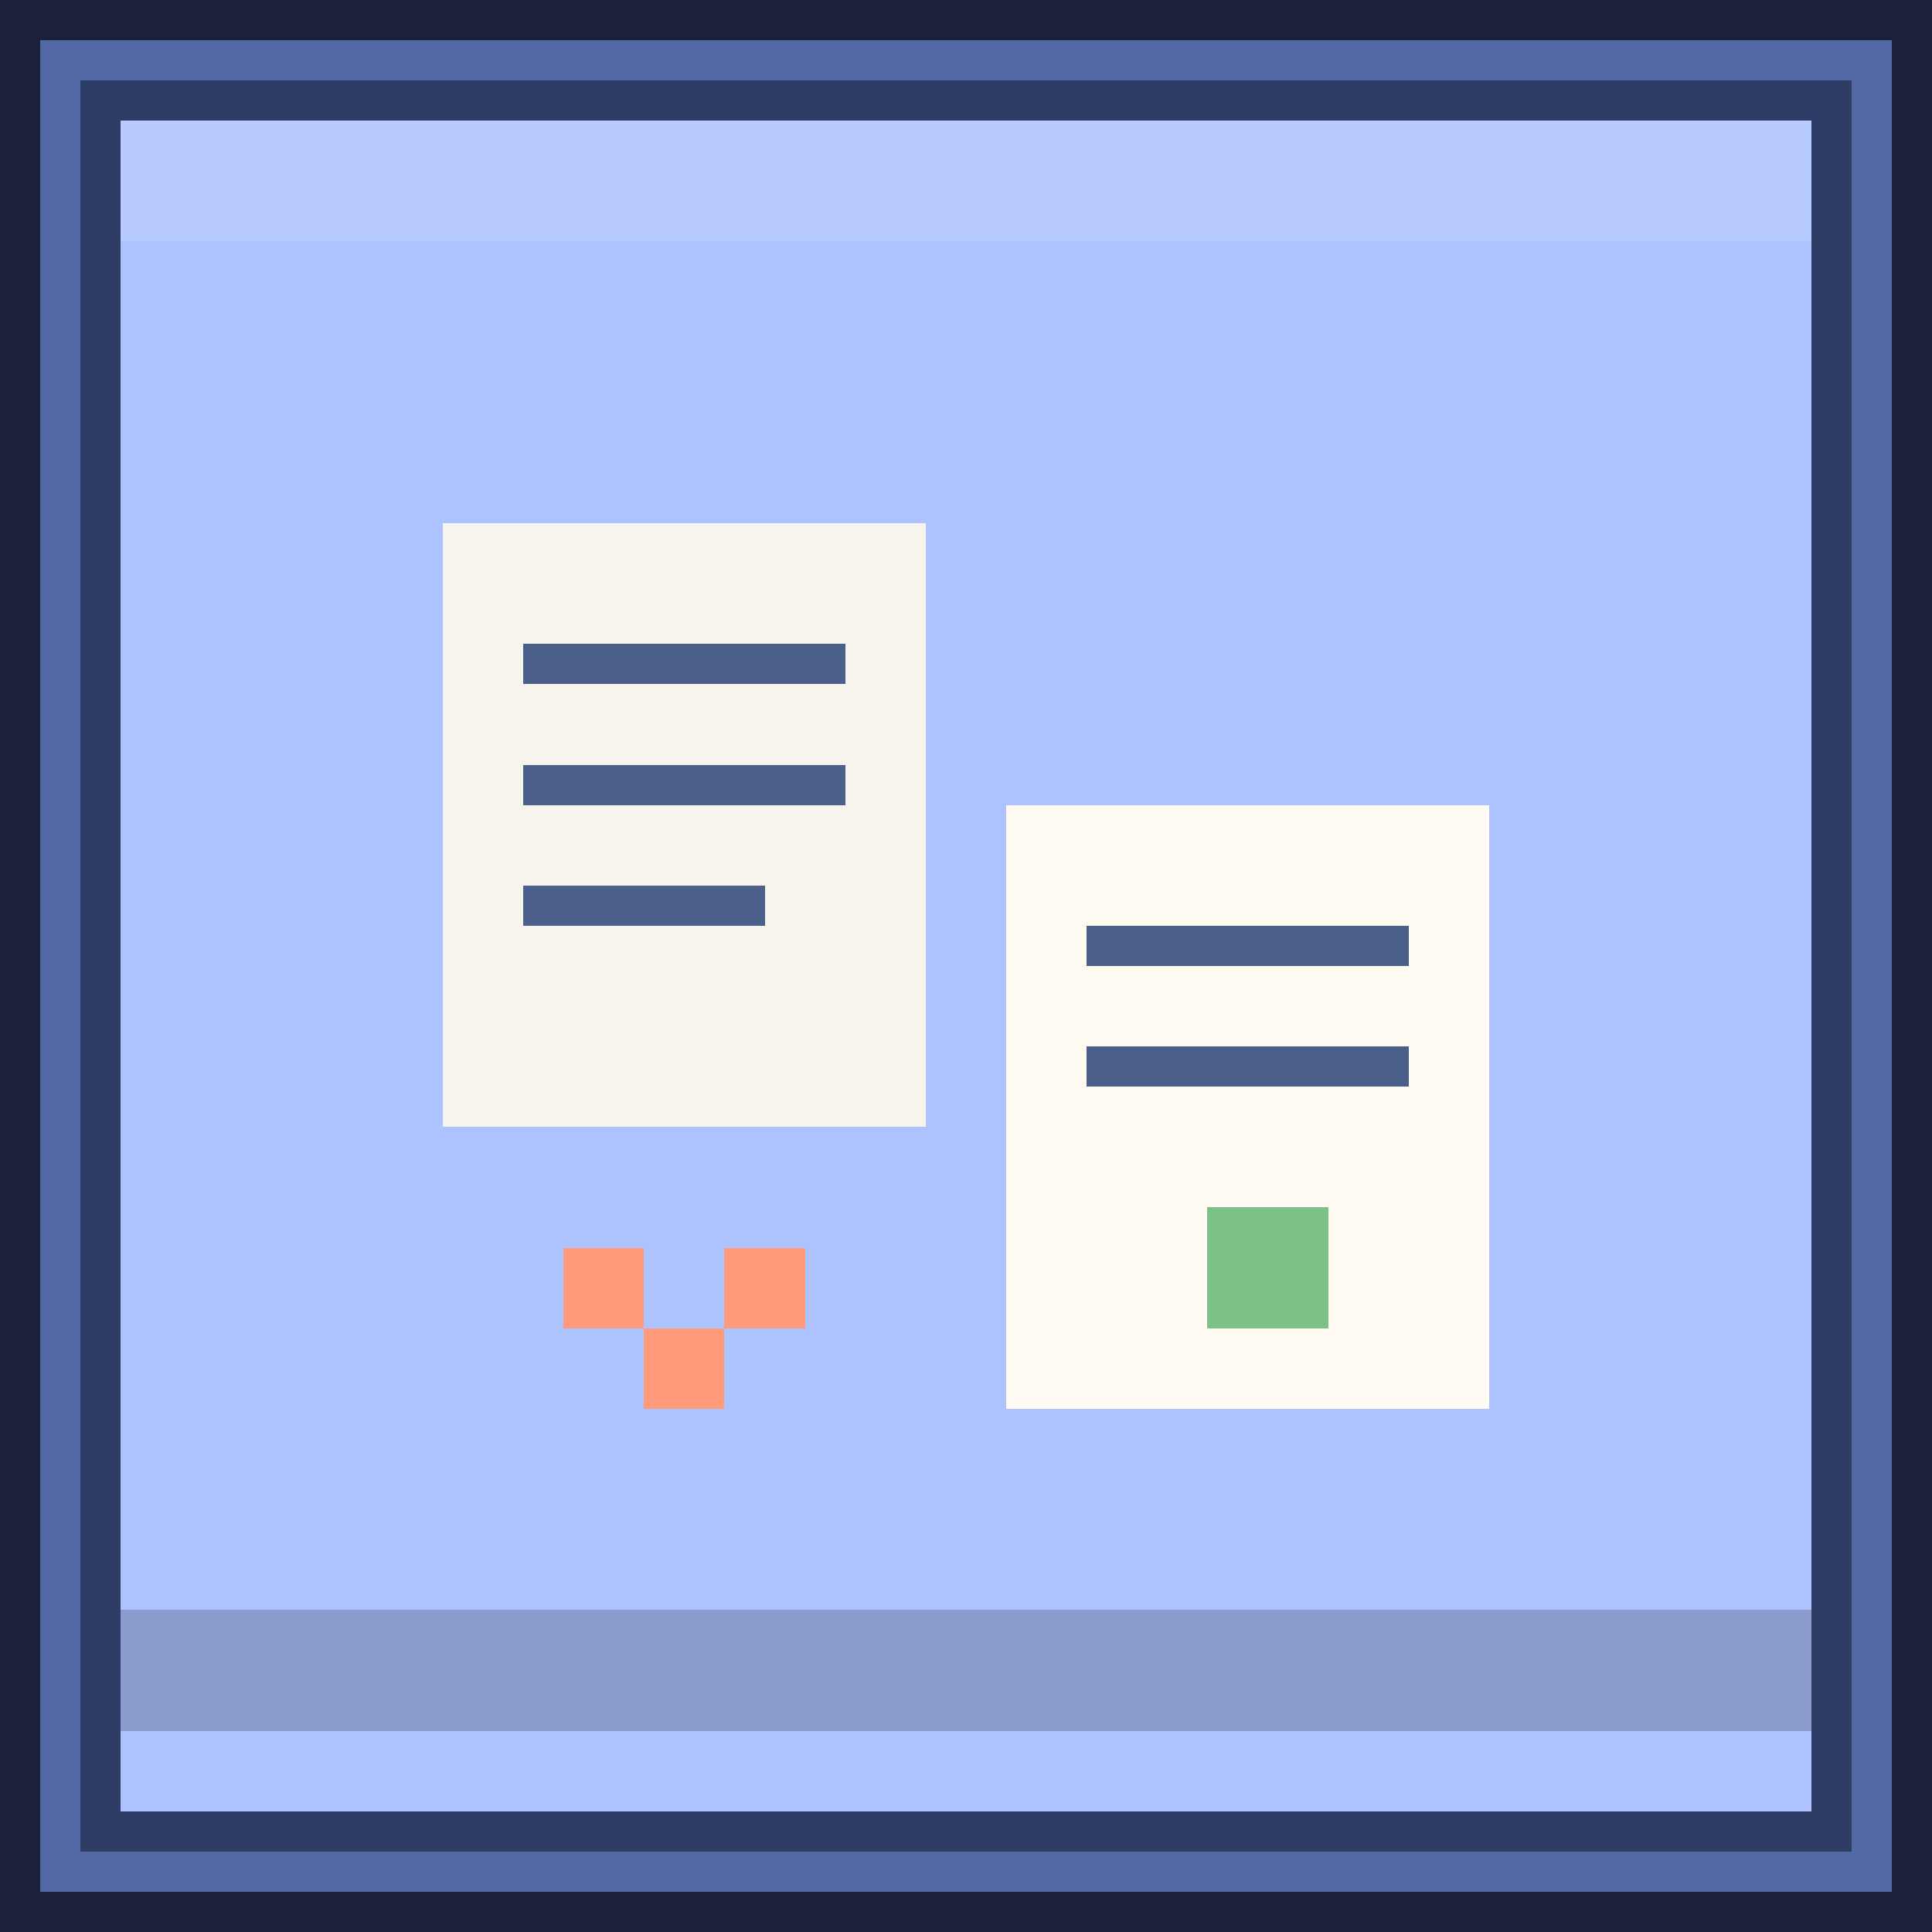
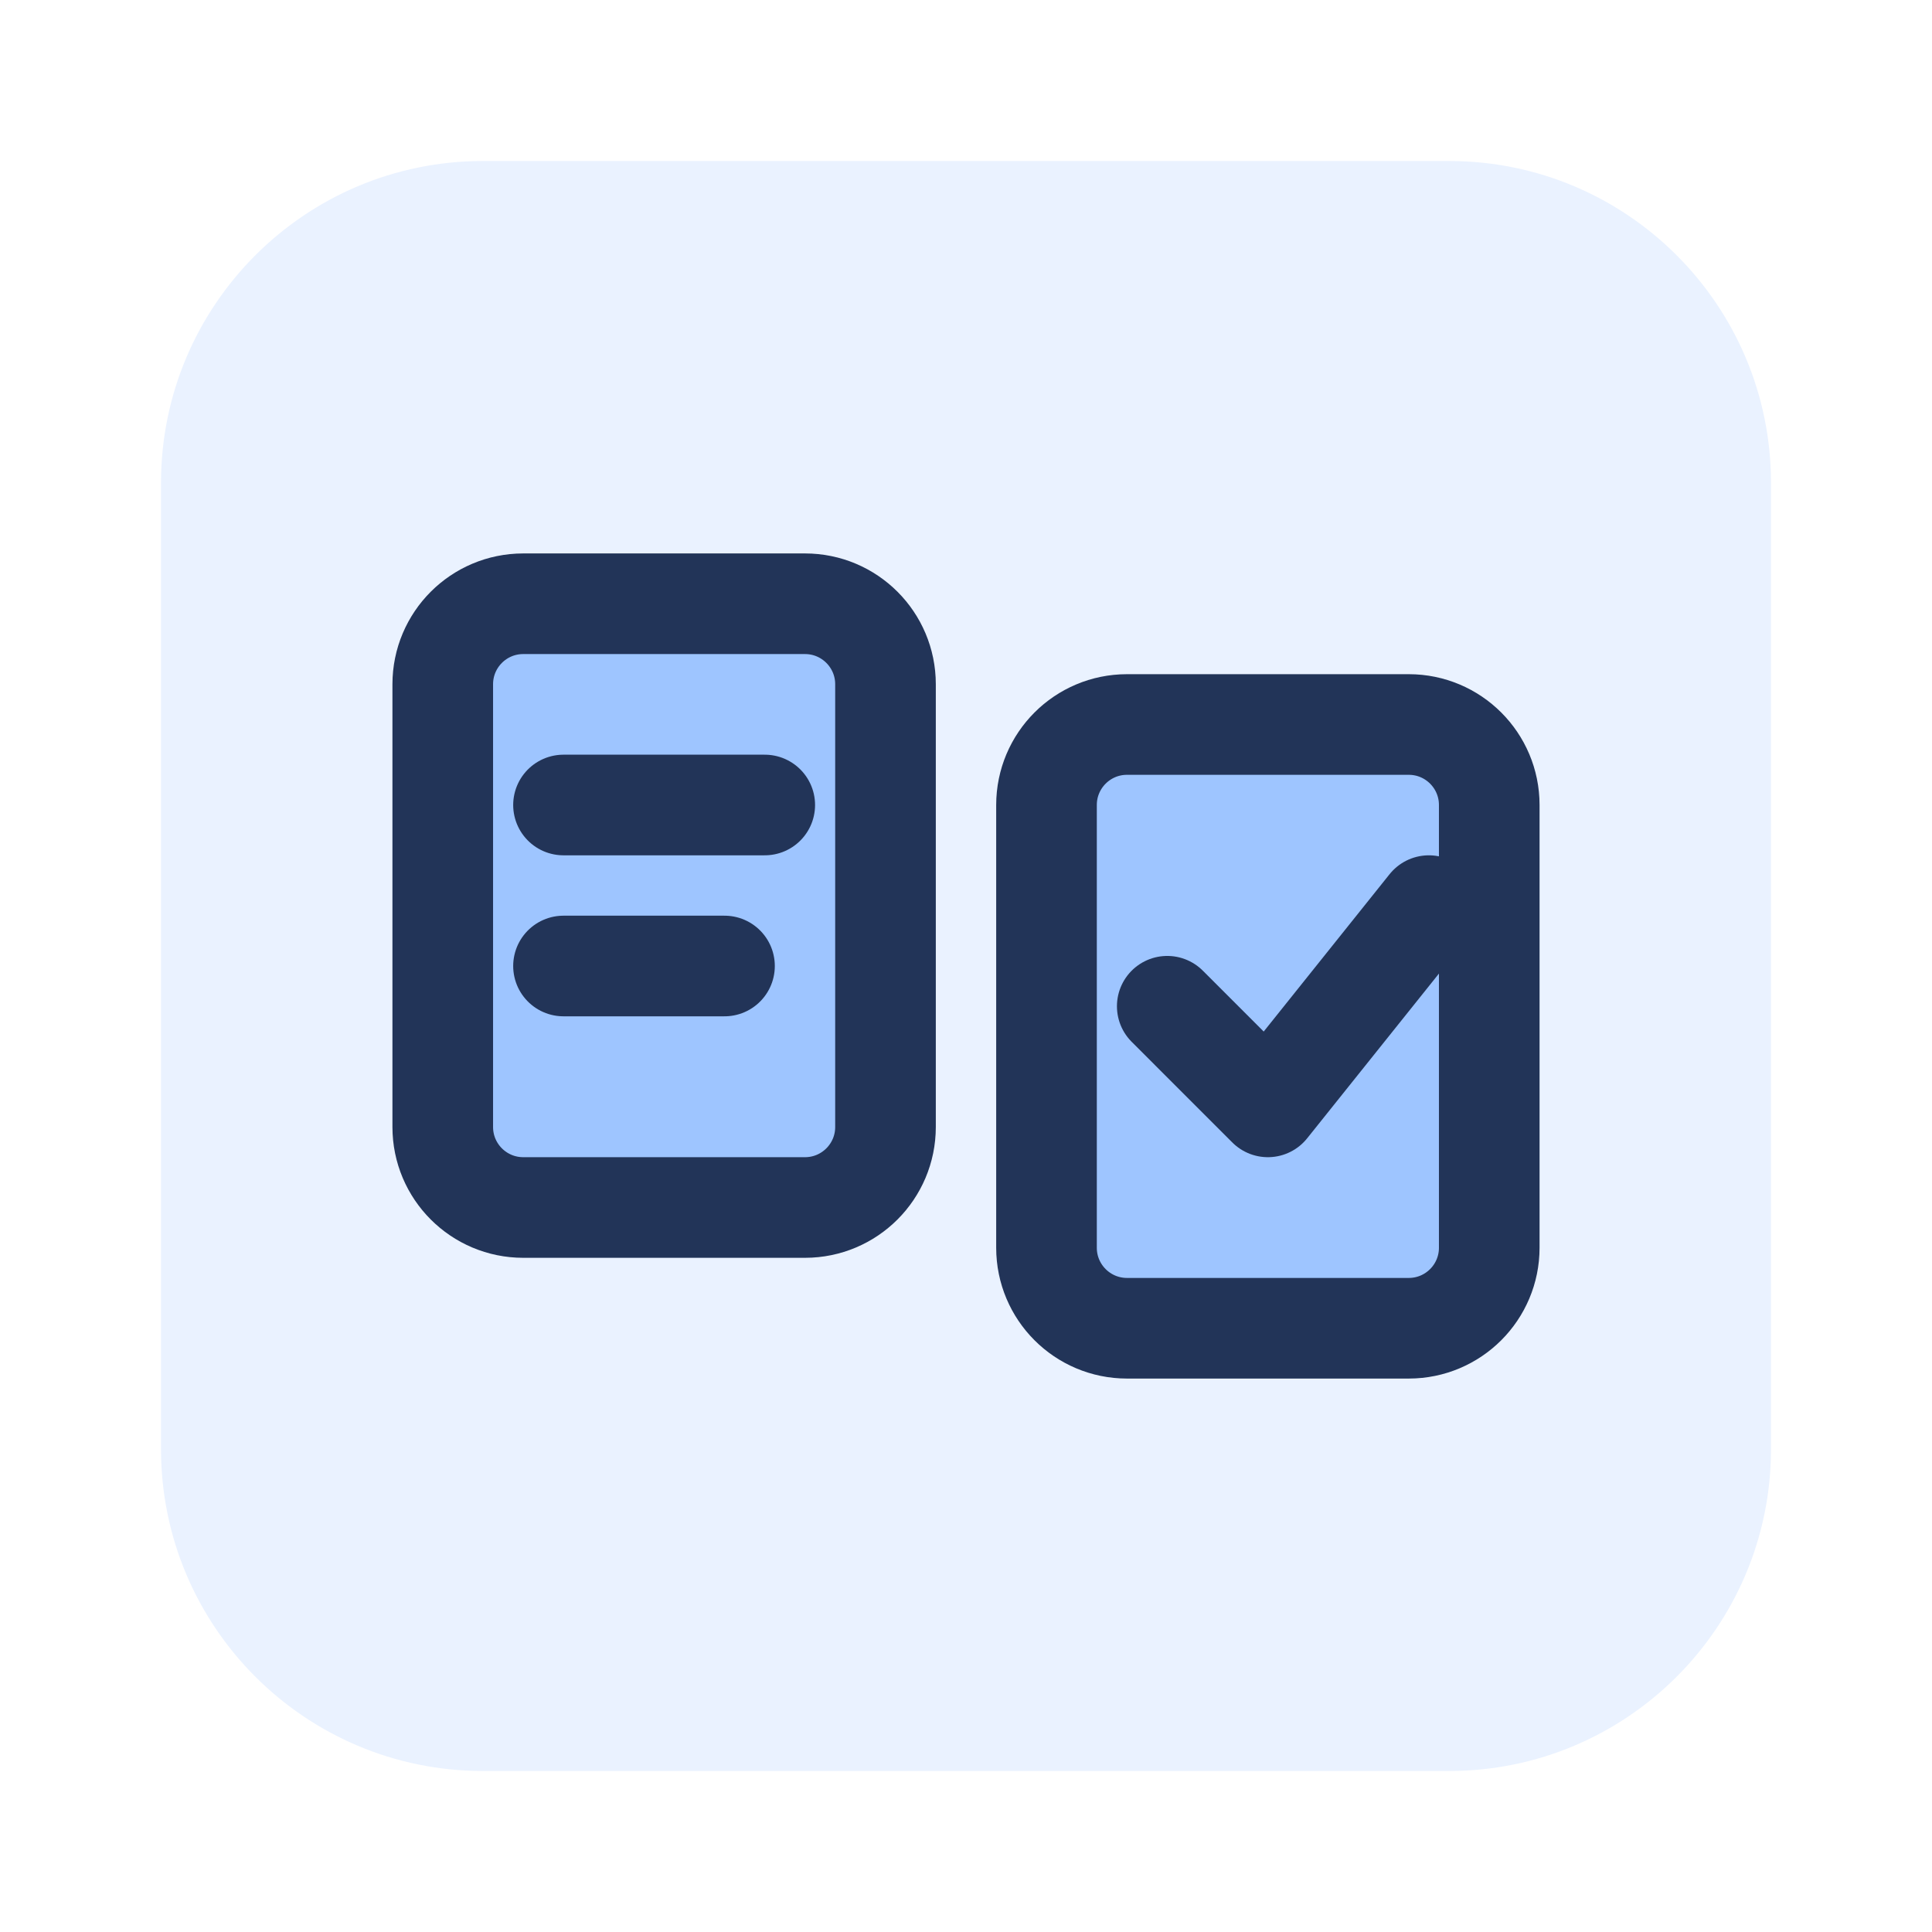
- <svg xmlns="http://www.w3.org/2000/svg" viewBox="0 0 96 96" shape-rendering="crispEdges" role="img">
-   <rect x="0" y="0" width="96" height="96" fill="#1a2138" />
-   <rect x="2" y="2" width="92" height="92" fill="#5269a6" />
-   <rect x="4" y="4" width="88" height="88" fill="#2d3d66" />
-   <rect x="6" y="6" width="84" height="84" fill="#adc3ff" />
-   <rect x="6" y="6" width="84" height="6" fill="#ffffff22" />
-   <rect x="6" y="80" width="84" height="6" fill="#00000033" />
-   <rect x="22" y="26" width="24" height="30" fill="#f7f4ed" />
-   <rect x="26" y="32" width="16" height="2" fill="#4a5f8a" />
-   <rect x="26" y="38" width="16" height="2" fill="#4a5f8a" />
-   <rect x="26" y="44" width="12" height="2" fill="#4a5f8a" />
-   <rect x="50" y="40" width="24" height="30" fill="#fffaf2" />
-   <rect x="54" y="46" width="16" height="2" fill="#4a5f8a" />
-   <rect x="54" y="52" width="16" height="2" fill="#4a5f8a" />
-   <rect x="60" y="60" width="6" height="6" fill="#7cc287" />
-   <rect x="28" y="62" width="4" height="4" fill="#ff9a7a" />
-   <rect x="32" y="66" width="4" height="4" fill="#ff9a7a" />
-   <rect x="36" y="62" width="4" height="4" fill="#ff9a7a" />
+ <svg xmlns="http://www.w3.org/2000/svg" viewBox="0 0 96 96" role="img" aria-label="word match icon">
+   <rect x="8" y="8" width="80" height="80" rx="16" fill="#eaf2ff" />
+   <g fill="none" stroke="#223458" stroke-width="5" stroke-linecap="round" stroke-linejoin="round">
+     <rect x="22" y="30" width="22" height="30" rx="4" fill="#9ec5ff" stroke="#223458" />
+     <rect x="52" y="36" width="22" height="30" rx="4" fill="#9ec5ff" stroke="#223458" />
+     <path d="M58 50l5 5 8-10" />
+     <path d="M28 40h10M28 48h8" />
+   </g>
</svg>
